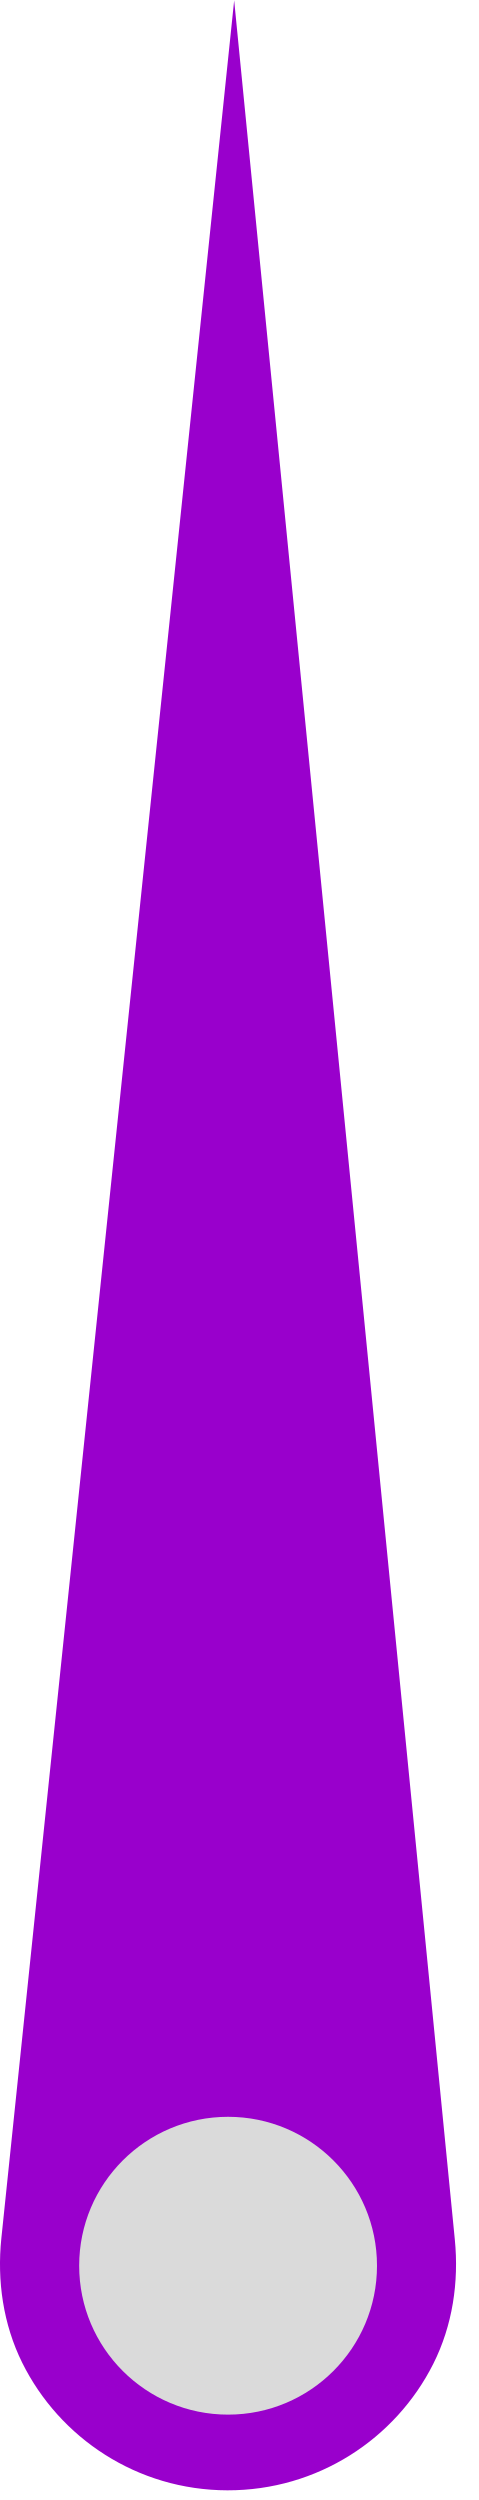
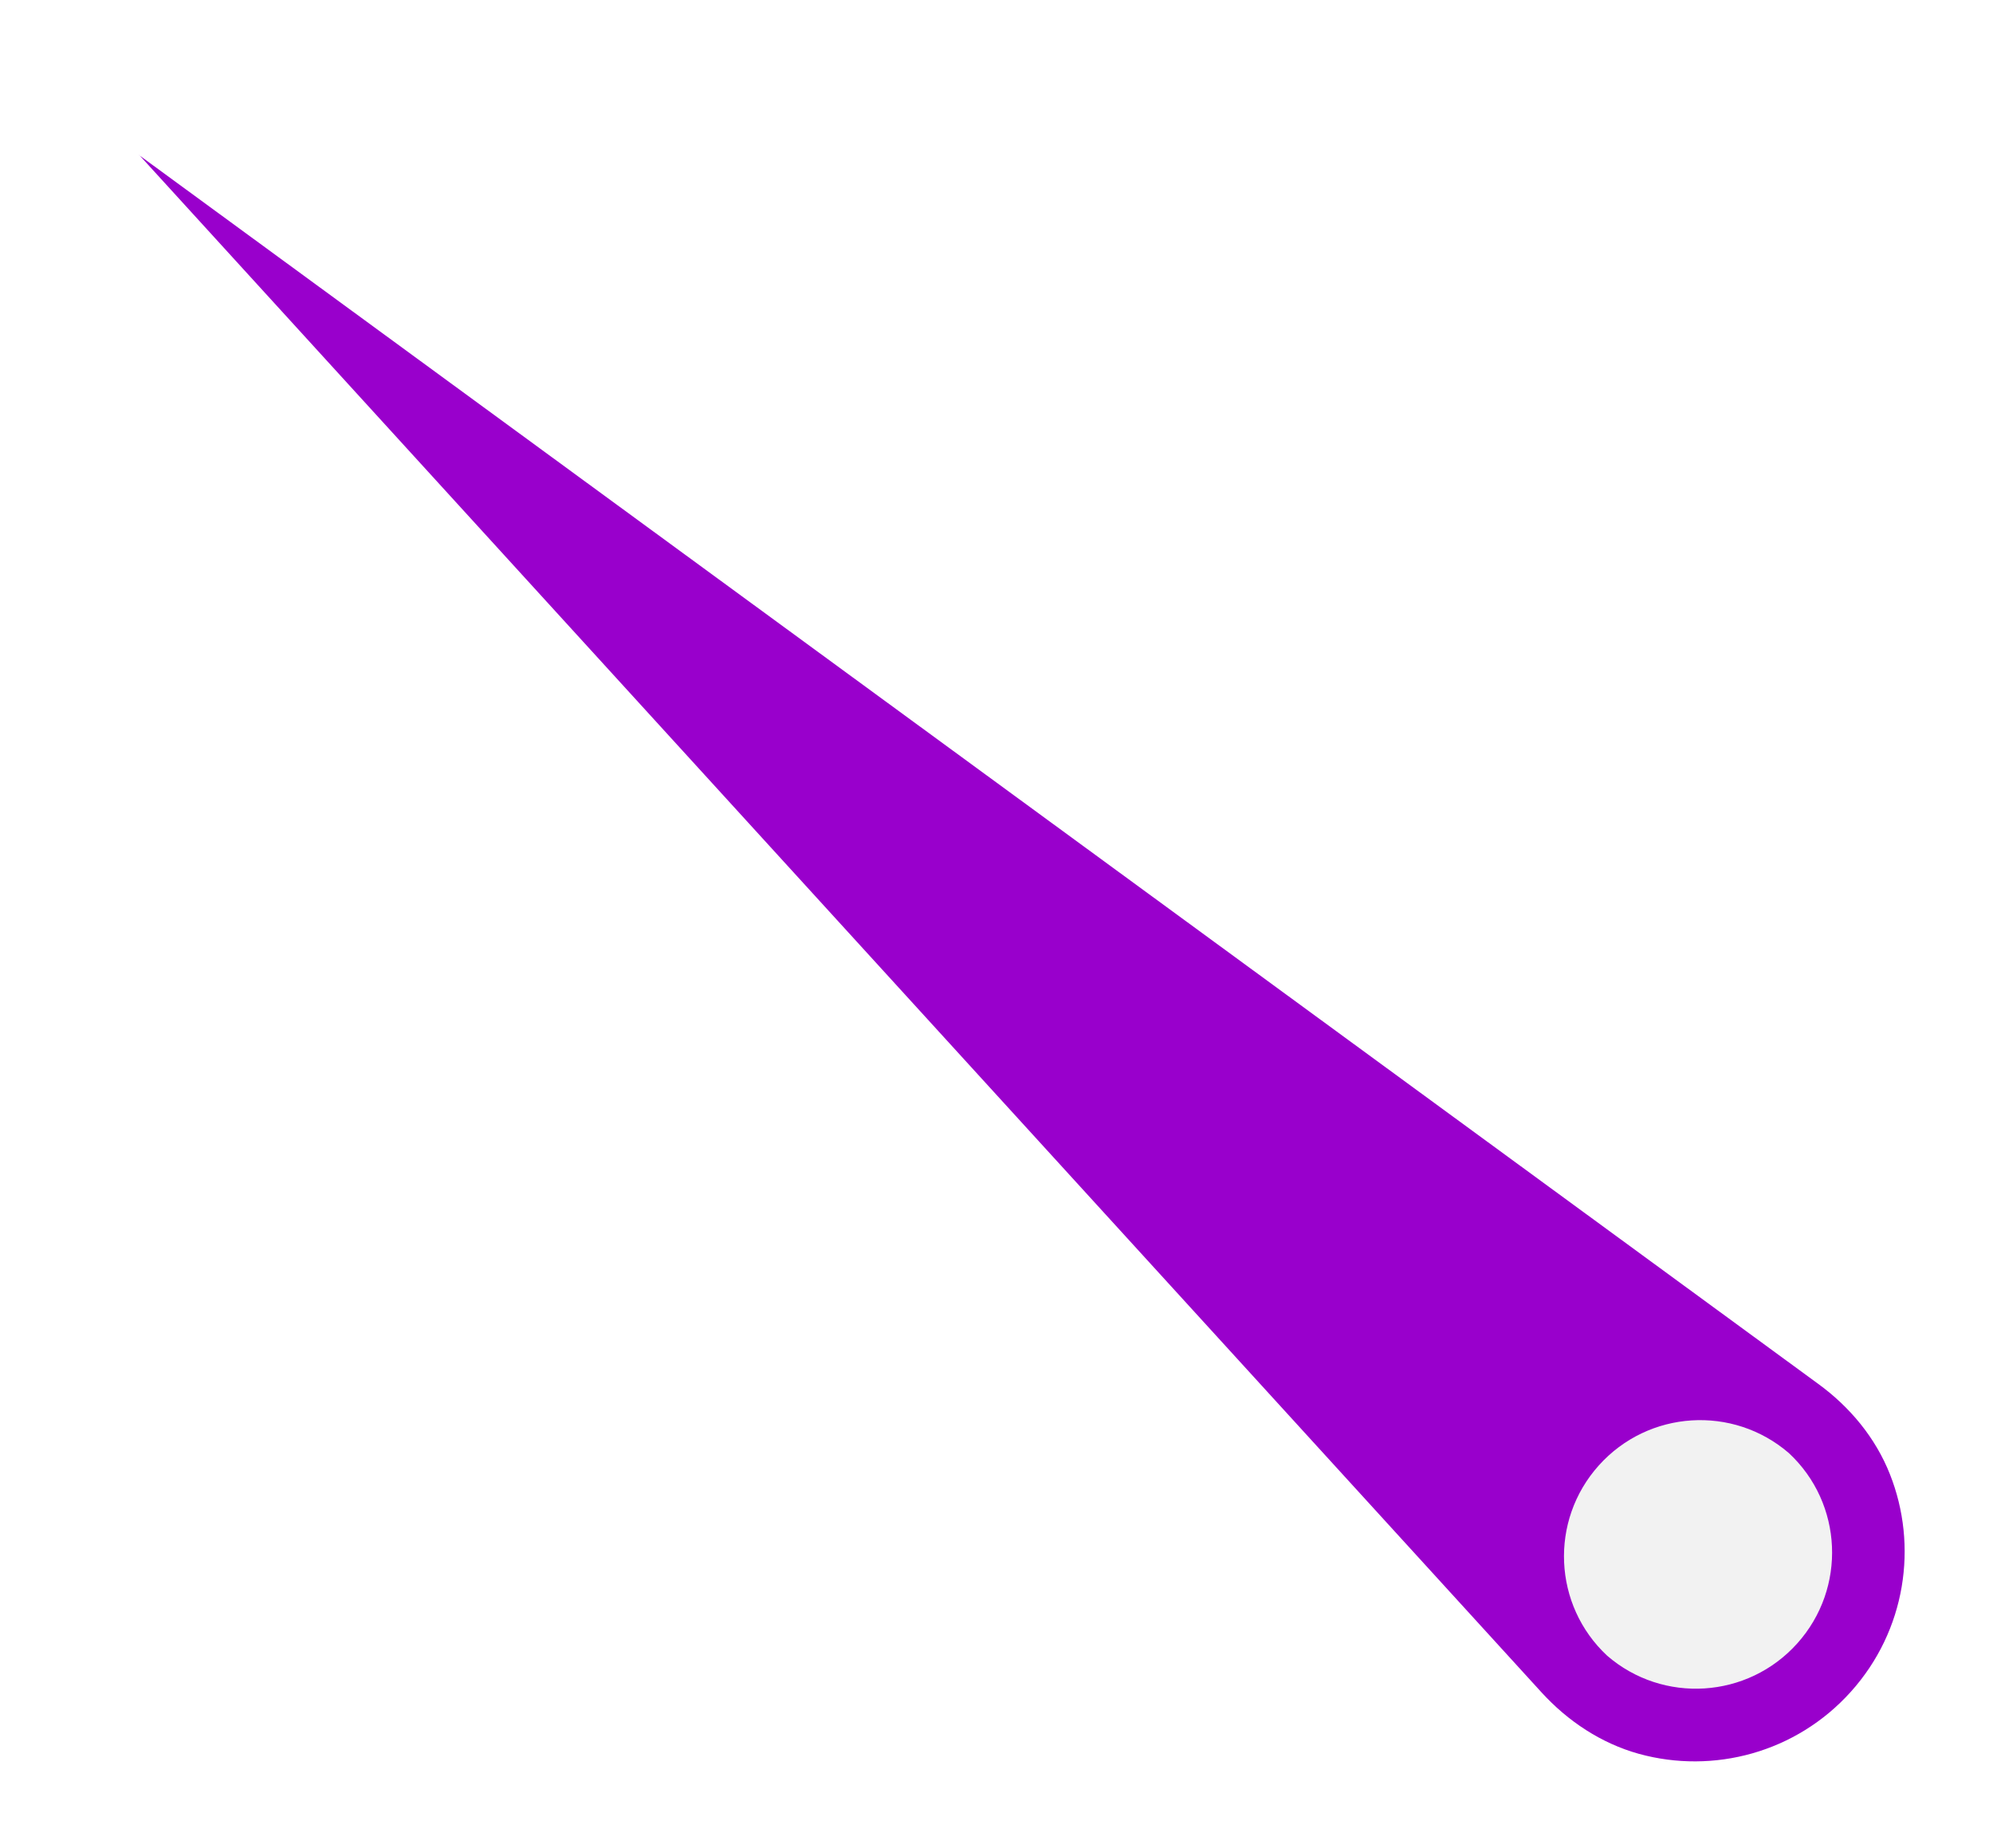
- <svg xmlns="http://www.w3.org/2000/svg" width="18" height="94" viewBox="0 0 18 94" fill="none">
-   <path d="M8.806 0.003L0.051 84.159C-0.116 85.759 0.121 87.394 0.834 88.836C2.239 91.673 5.164 93.63 8.551 93.636C11.937 93.643 14.873 91.705 16.293 88.877C17.016 87.438 17.259 85.806 17.101 84.203L8.803 0L8.806 0.003Z" fill="#9900CC" />
-   <path d="M8.576 90.79C11.668 90.79 14.175 88.283 14.175 85.191C14.175 82.098 11.668 79.592 8.576 79.592C5.484 79.592 2.977 82.098 2.977 85.191C2.977 88.283 5.484 90.79 8.576 90.79Z" fill="#DADADA" />
+ <svg xmlns="http://www.w3.org/2000/svg" width="82" height="76" viewBox="0 0 82 76" fill="none">
+   <g id="compass-needle">
+     <path id="needle" d="M5.729 6.378L63.421 69.624C64.507 70.815 65.881 71.726 67.433 72.157C70.487 72.998 73.892 72.119 76.154 69.599C78.417 67.079 78.926 63.596 77.759 60.653C77.167 59.154 76.113 57.885 74.81 56.936L5.724 6.383L5.729 6.378Z" fill="#9900CC" />
+     <path id="pin" d="M73.605 59.786C71.305 57.798 67.826 58.013 65.783 60.289C63.74 62.565 63.901 66.047 66.125 68.119C68.422 70.105 71.902 69.891 73.945 67.615C75.988 65.339 75.827 61.857 73.605 59.786Z" fill="#F2F2F2" />
+   </g>
</svg>
